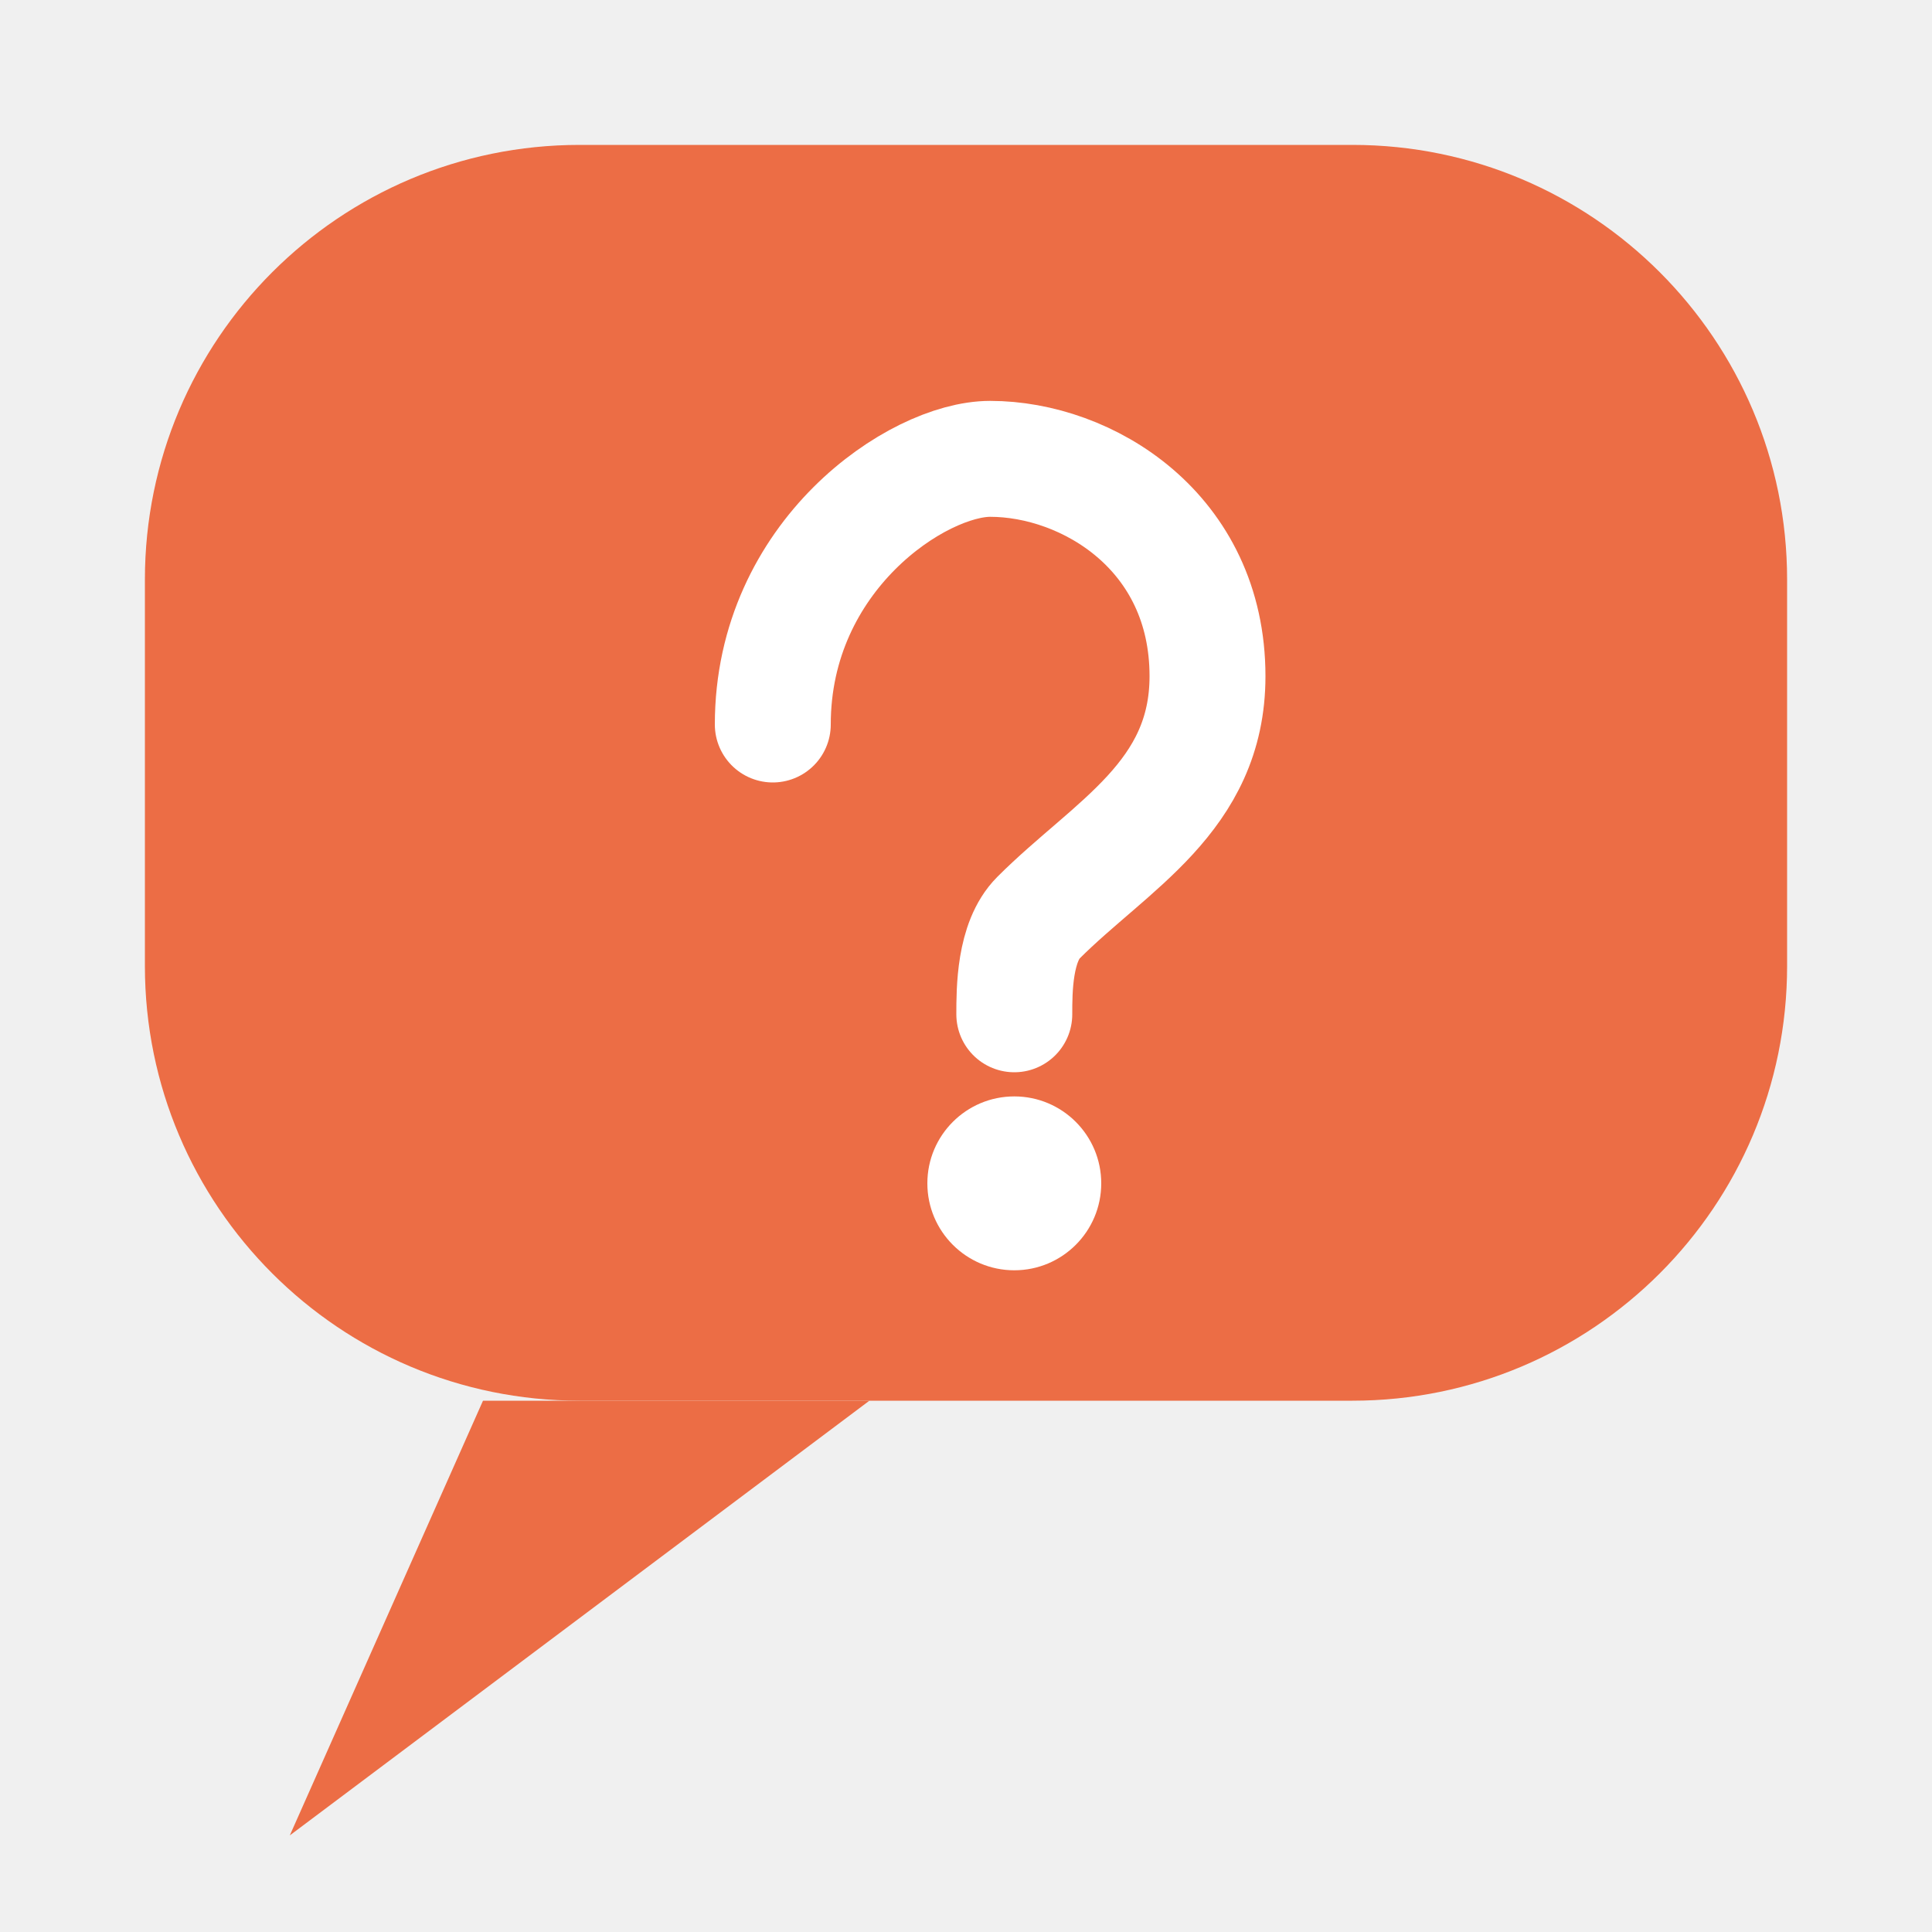
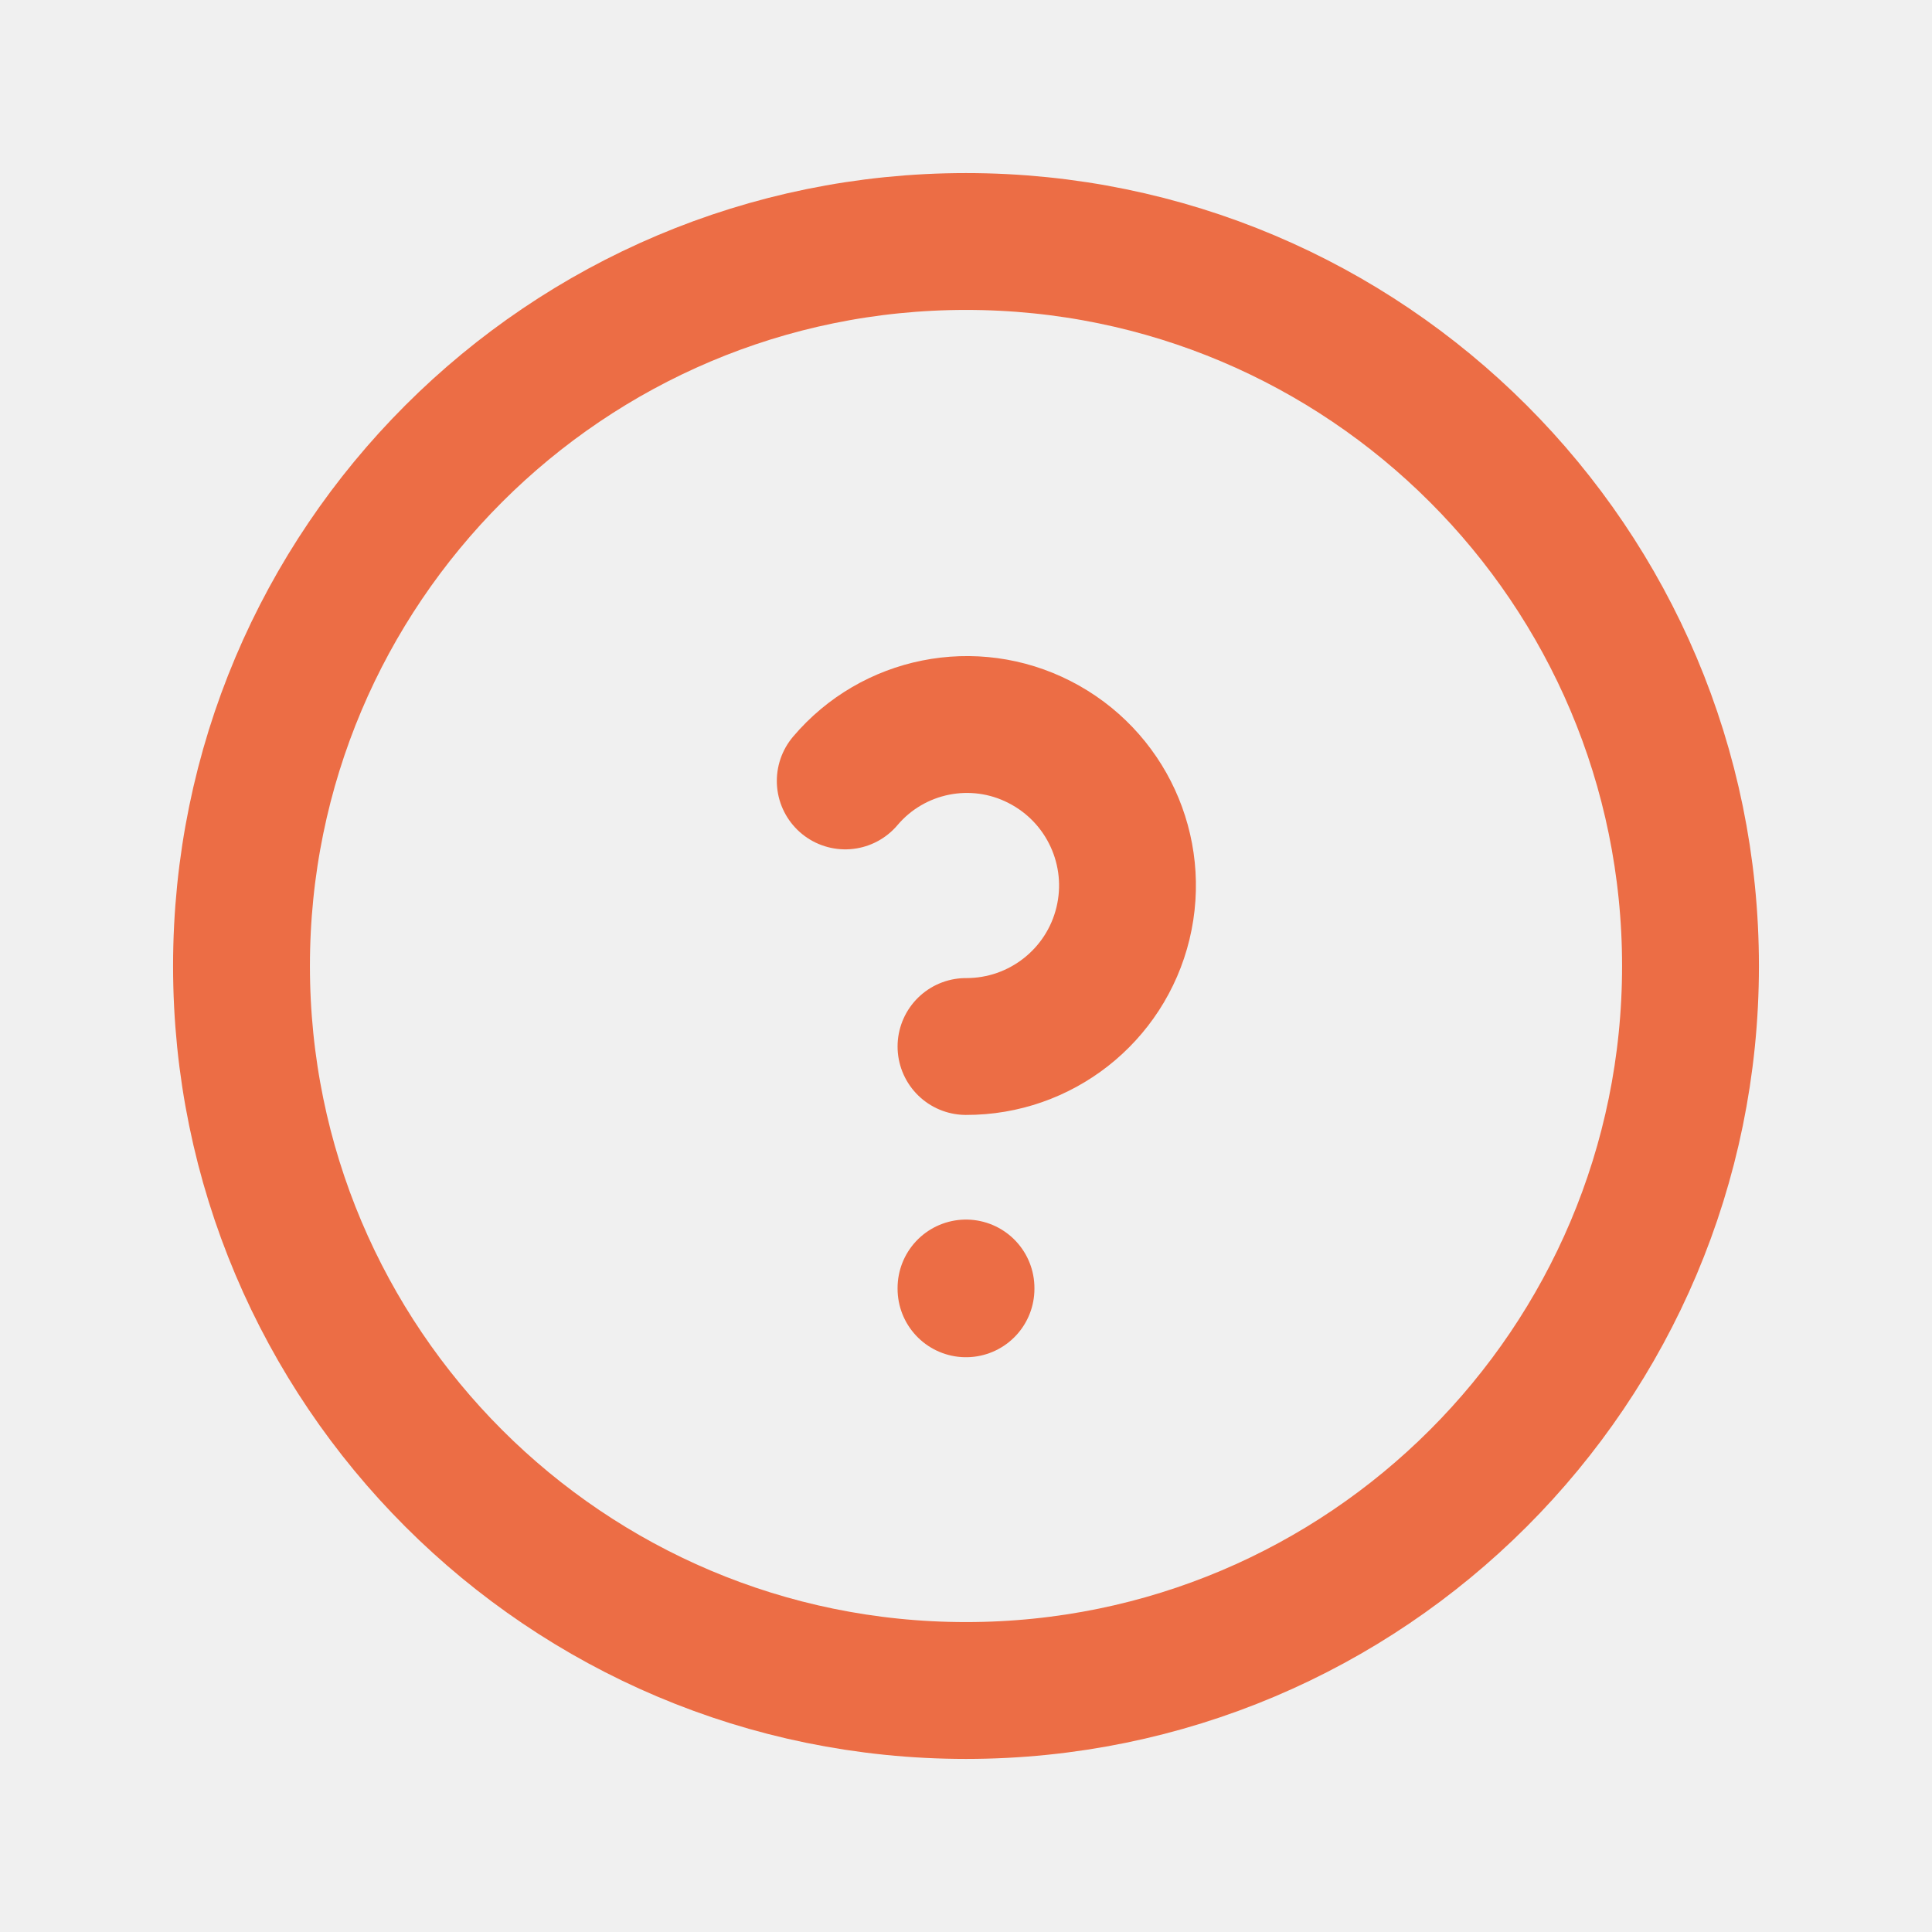
- <svg xmlns="http://www.w3.org/2000/svg" viewBox="0 0 40 40" fill="none">
-   <rect x="3" y="3" width="34" height="26" rx="9" fill="#ec6d45" />
-   <path d="M10 29 L6 38 L18 29 Z" fill="#ec6d45" />
-   <path d="M16 15 C16 11.5 19 9.5 20.5 9.5 C22.5 9.5 25 11 25 14 C25 16.5 23 17.5 21.5 19 C21 19.5 21 20.5 21 21" stroke="#fff" stroke-width="2.4" stroke-linecap="round" />
-   <circle cx="21" cy="24.5" r="1.8" fill="#fff" />
+ <svg xmlns="http://www.w3.org/2000/svg" width="36" height="36" viewBox="0 0 24 24" fill="none" stroke="#ec6d45" stroke-width="1.7" stroke-linecap="round" stroke-linejoin="round">
+   <path d="M3 12a9 9 0 1 0 18 0a9 9 0 0 0 -18 0" />
+   <path d="M12 16v.01" />
+   <path d="M12 13a2 2 0 0 0 .914 -3.782a1.98 1.98 0 0 0 -2.414 .483" />
</svg>
